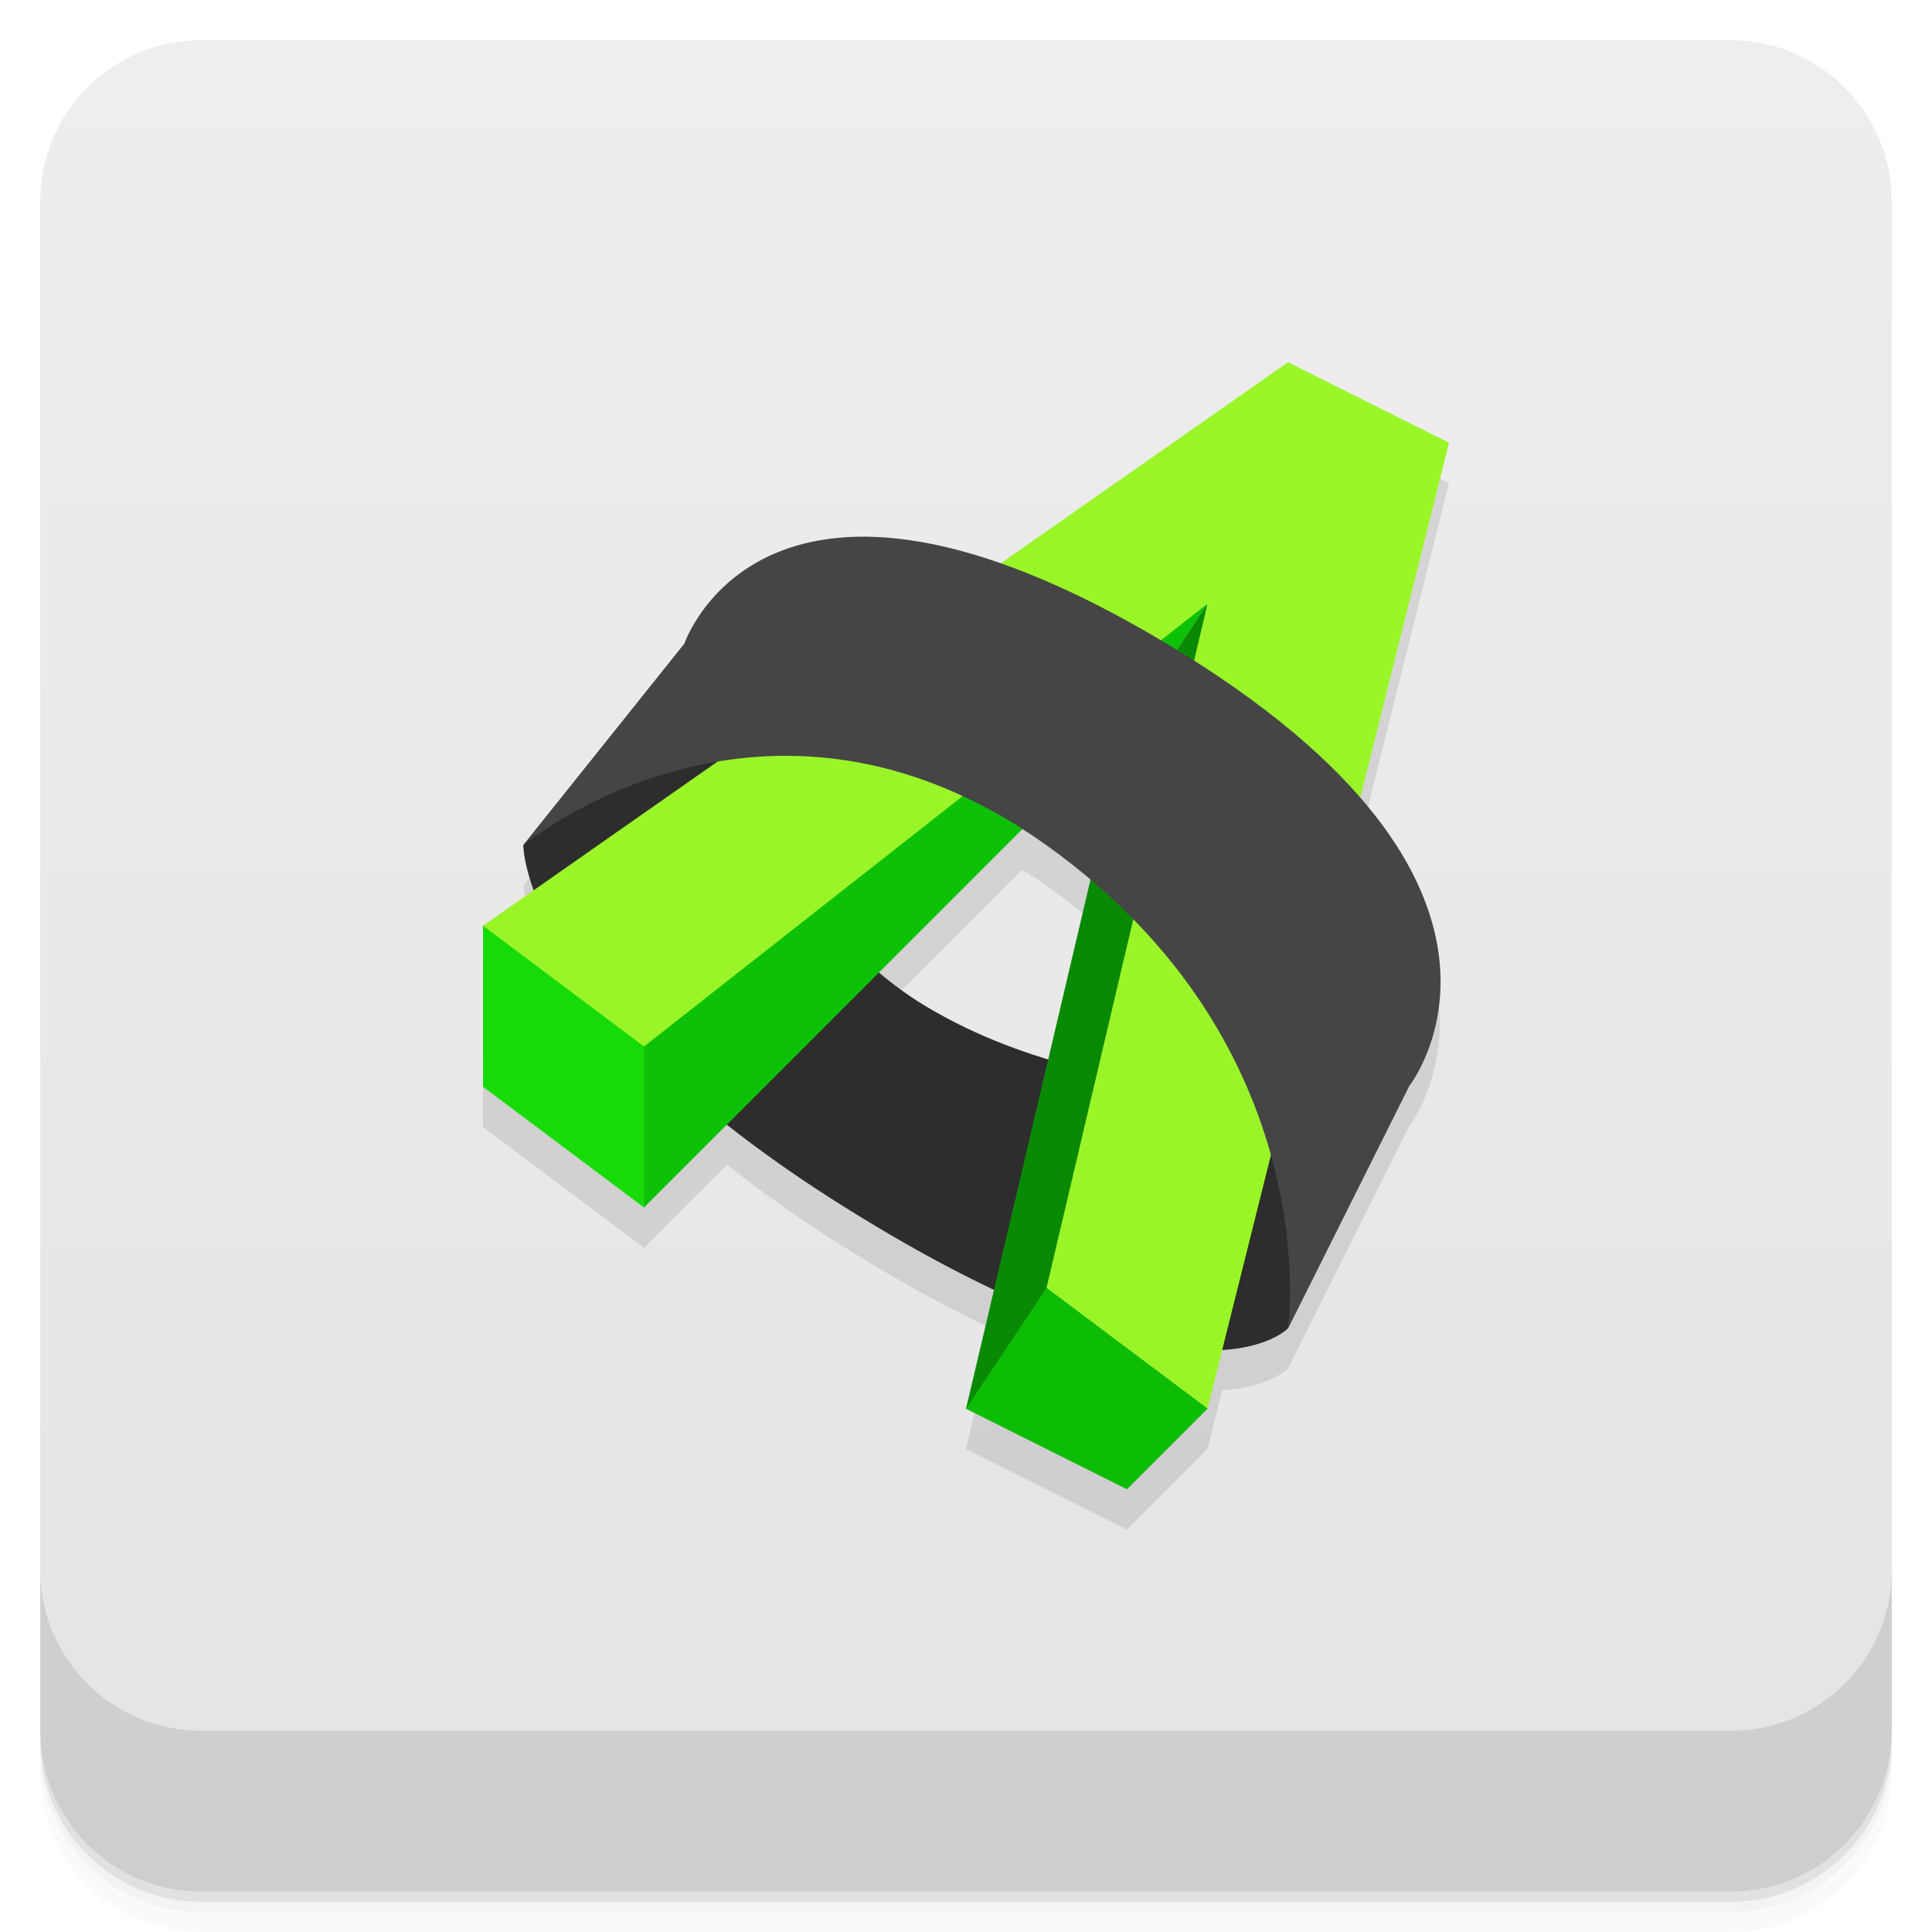
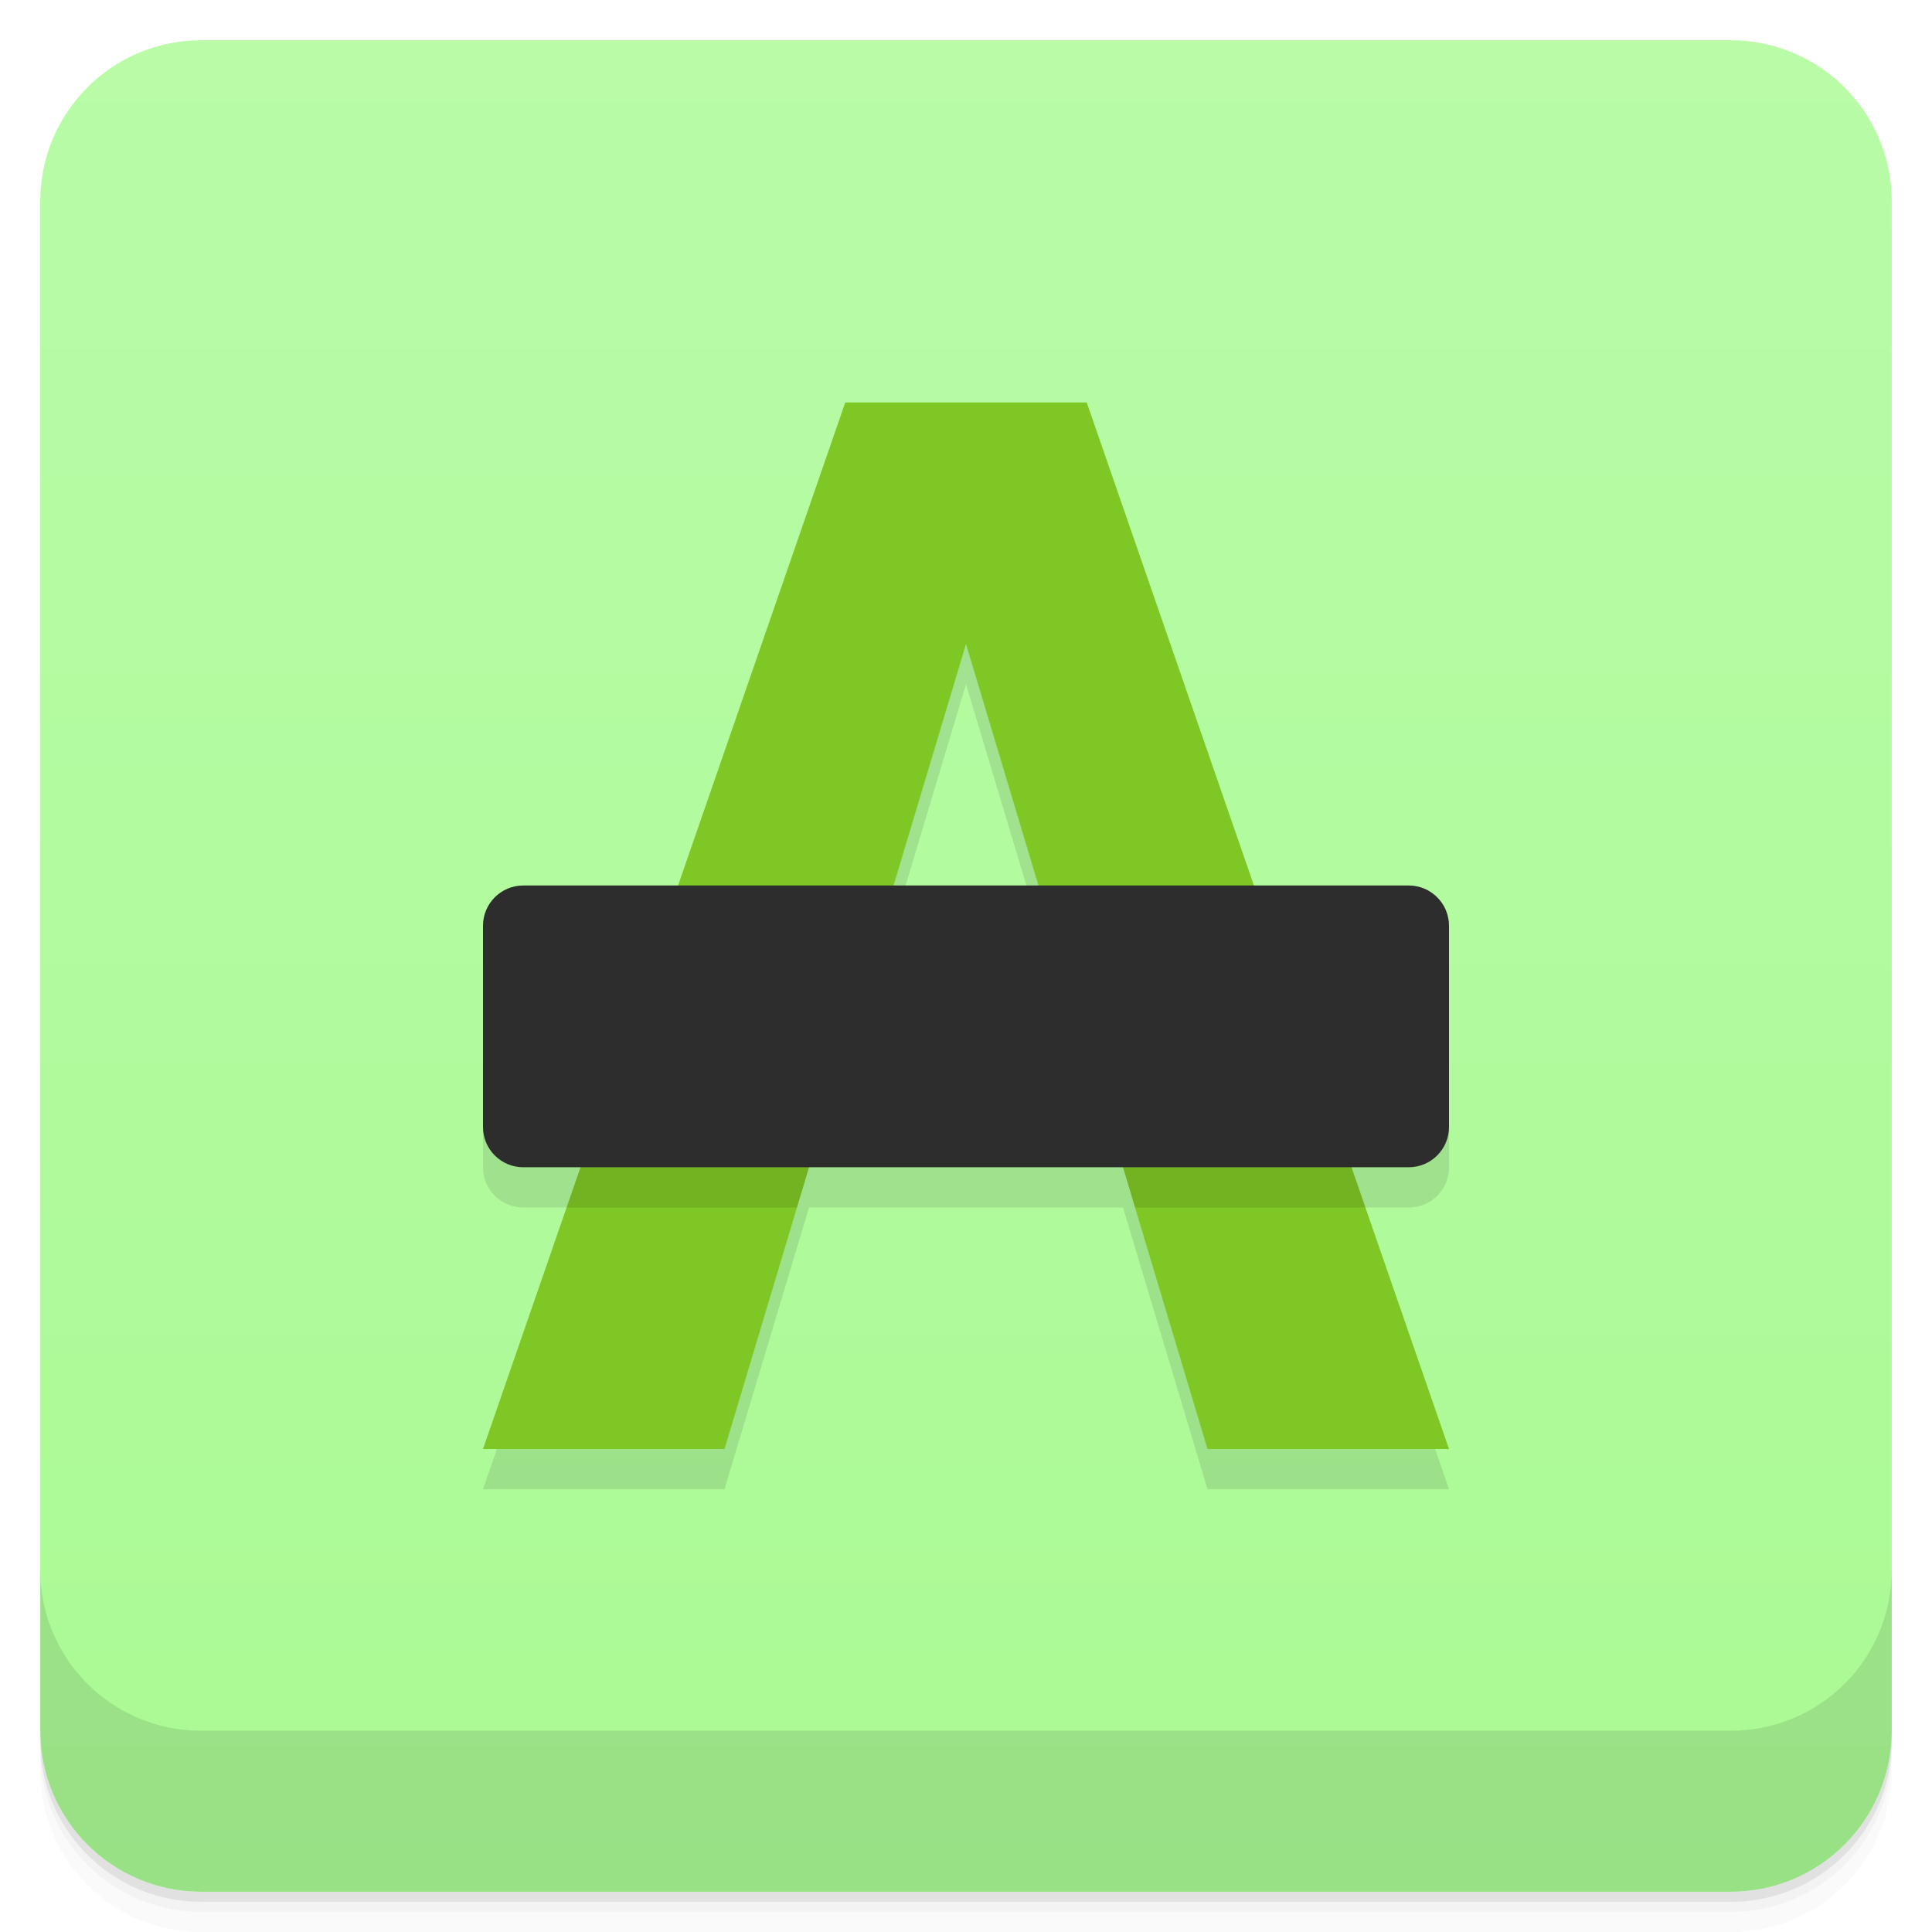
<svg xmlns="http://www.w3.org/2000/svg" version="1.1" viewBox="0 0 48 48">
  <defs>
    <linearGradient id="bg" x2="0" y1="1" y2="47" gradientUnits="userSpaceOnUse">
-       <stop style="stop-color:#eee" offset="0" />
-       <stop style="stop-color:#e4e4e4" offset="1" />
+       <stop style="stop-color:#b9fba7" offset="0" />
+       <stop style="stop-color:#aafa94" offset="1" />
    </linearGradient>
  </defs>
  <path d="m1 43v0.25c0 2.216 1.784 4 4 4h38c2.216 0 4-1.784 4-4v-0.25c0 2.216-1.784 4-4 4h-38c-2.216 0-4-1.784-4-4zm0 0.5v0.5c0 2.216 1.784 4 4 4h38c2.216 0 4-1.784 4-4v-0.5c0 2.216-1.784 4-4 4h-38c-2.216 0-4-1.784-4-4z" style="opacity:.02" />
  <path d="m1 43.25v0.25c0 2.216 1.784 4 4 4h38c2.216 0 4-1.784 4-4v-0.25c0 2.216-1.784 4-4 4h-38c-2.216 0-4-1.784-4-4z" style="opacity:.05" />
  <path d="m1 43v0.25c0 2.216 1.784 4 4 4h38c2.216 0 4-1.784 4-4v-0.25c0 2.216-1.784 4-4 4h-38c-2.216 0-4-1.784-4-4z" style="opacity:.1" />
  <rect x="1" y="1" width="46" height="46" rx="4" style="fill:url(#bg)" />
  <path d="m1 39v4c0 2.216 1.784 4 4 4h38c2.216 0 4-1.784 4-4v-4c0 2.216-1.784 4-4 4h-38c-2.216 0-4-1.784-4-4z" style="opacity:.1" />
-   <path d="m32 10-7.152 5.008c-6.41-2.231-7.848 1.992-7.848 1.992l-4 5s0.029 0.425 0.271 1.111l-1.272 0.889v4l4 3 2.062-2.062c0.838 0.663 1.799 1.351 2.938 2.062 1.398 0.874 2.613 1.527 3.697 2.037l-0.697 2.963 4 2 2-2 0.365-1.459c1.204-0.076 1.635-0.541 1.635-0.541l3-6s2.378-3.014-1.209-7.164l2.209-8.836zm-6.611 11.611c0.204 0.13 0.405 0.242 0.611 0.389 0.391 0.279 0.749 0.567 1.092 0.857l-1.049 4.463c-1.045-0.317-2.082-0.743-3.043-1.32-0.411-0.247-0.79-0.537-1.154-0.846z" style="opacity:.1" />
-   <path d="m13 21 4-5s1.712 6.428 6 9c5 3 12 2 12 2l-3 6s-2.269 2.457-11-3c-8-5-8-9-8-9z" style="fill:#2d2d2d" />
-   <path d="m16 30 12-12 2-3-18 8z" style="fill:#0dc106" />
-   <path d="m16 26v4l-4-3v-4z" style="fill:#18da09" />
-   <path d="m30 15-2 3-4 17h6z" style="fill:#0a8a03" />
-   <path d="m12 23 4 3 14-11-4 17 4 3 6-24-4-2z" style="fill:#9af528" />
-   <path d="m26 32-2 3 4 2 2-2z" style="fill:#0dbc05" />
-   <path d="m13 21 4-5s2-6 12 0 6 11 6 11l-3 6s1-7-6-12-13 0-13 0z" style="fill:#454545" />
+   <path d="m21 11-4.154 12h-3.846c-0.554 0-1 0.446-1 1v5c0 0.554 0.446 1 1 1h1.424l-2.424 7h6l2.1-7h7.801l2.1 7h6l-2.424-7h1.424c0.554 0 1-0.446 1-1v-5c0-0.554-0.446-1-1-1h-3.846l-4.154-12zm3 6 1.801 6h-3.602z" style="opacity:.1" />
+   <path d="m12 36h6l6-20 6 20h6l-9-26h-6z" style="fill:#7fc725" />
+   <path d="m16.5 23-2.424 7h5.725l2.1-7zm9.6 0 2.1 7h5.725l-2.424-7z" style="opacity:.1;paint-order:stroke fill markers" />
+   <rect x="12" y="22" width="24" height="7" ry="1" style="fill:#2d2d2d;paint-order:stroke fill markers" />
</svg>
